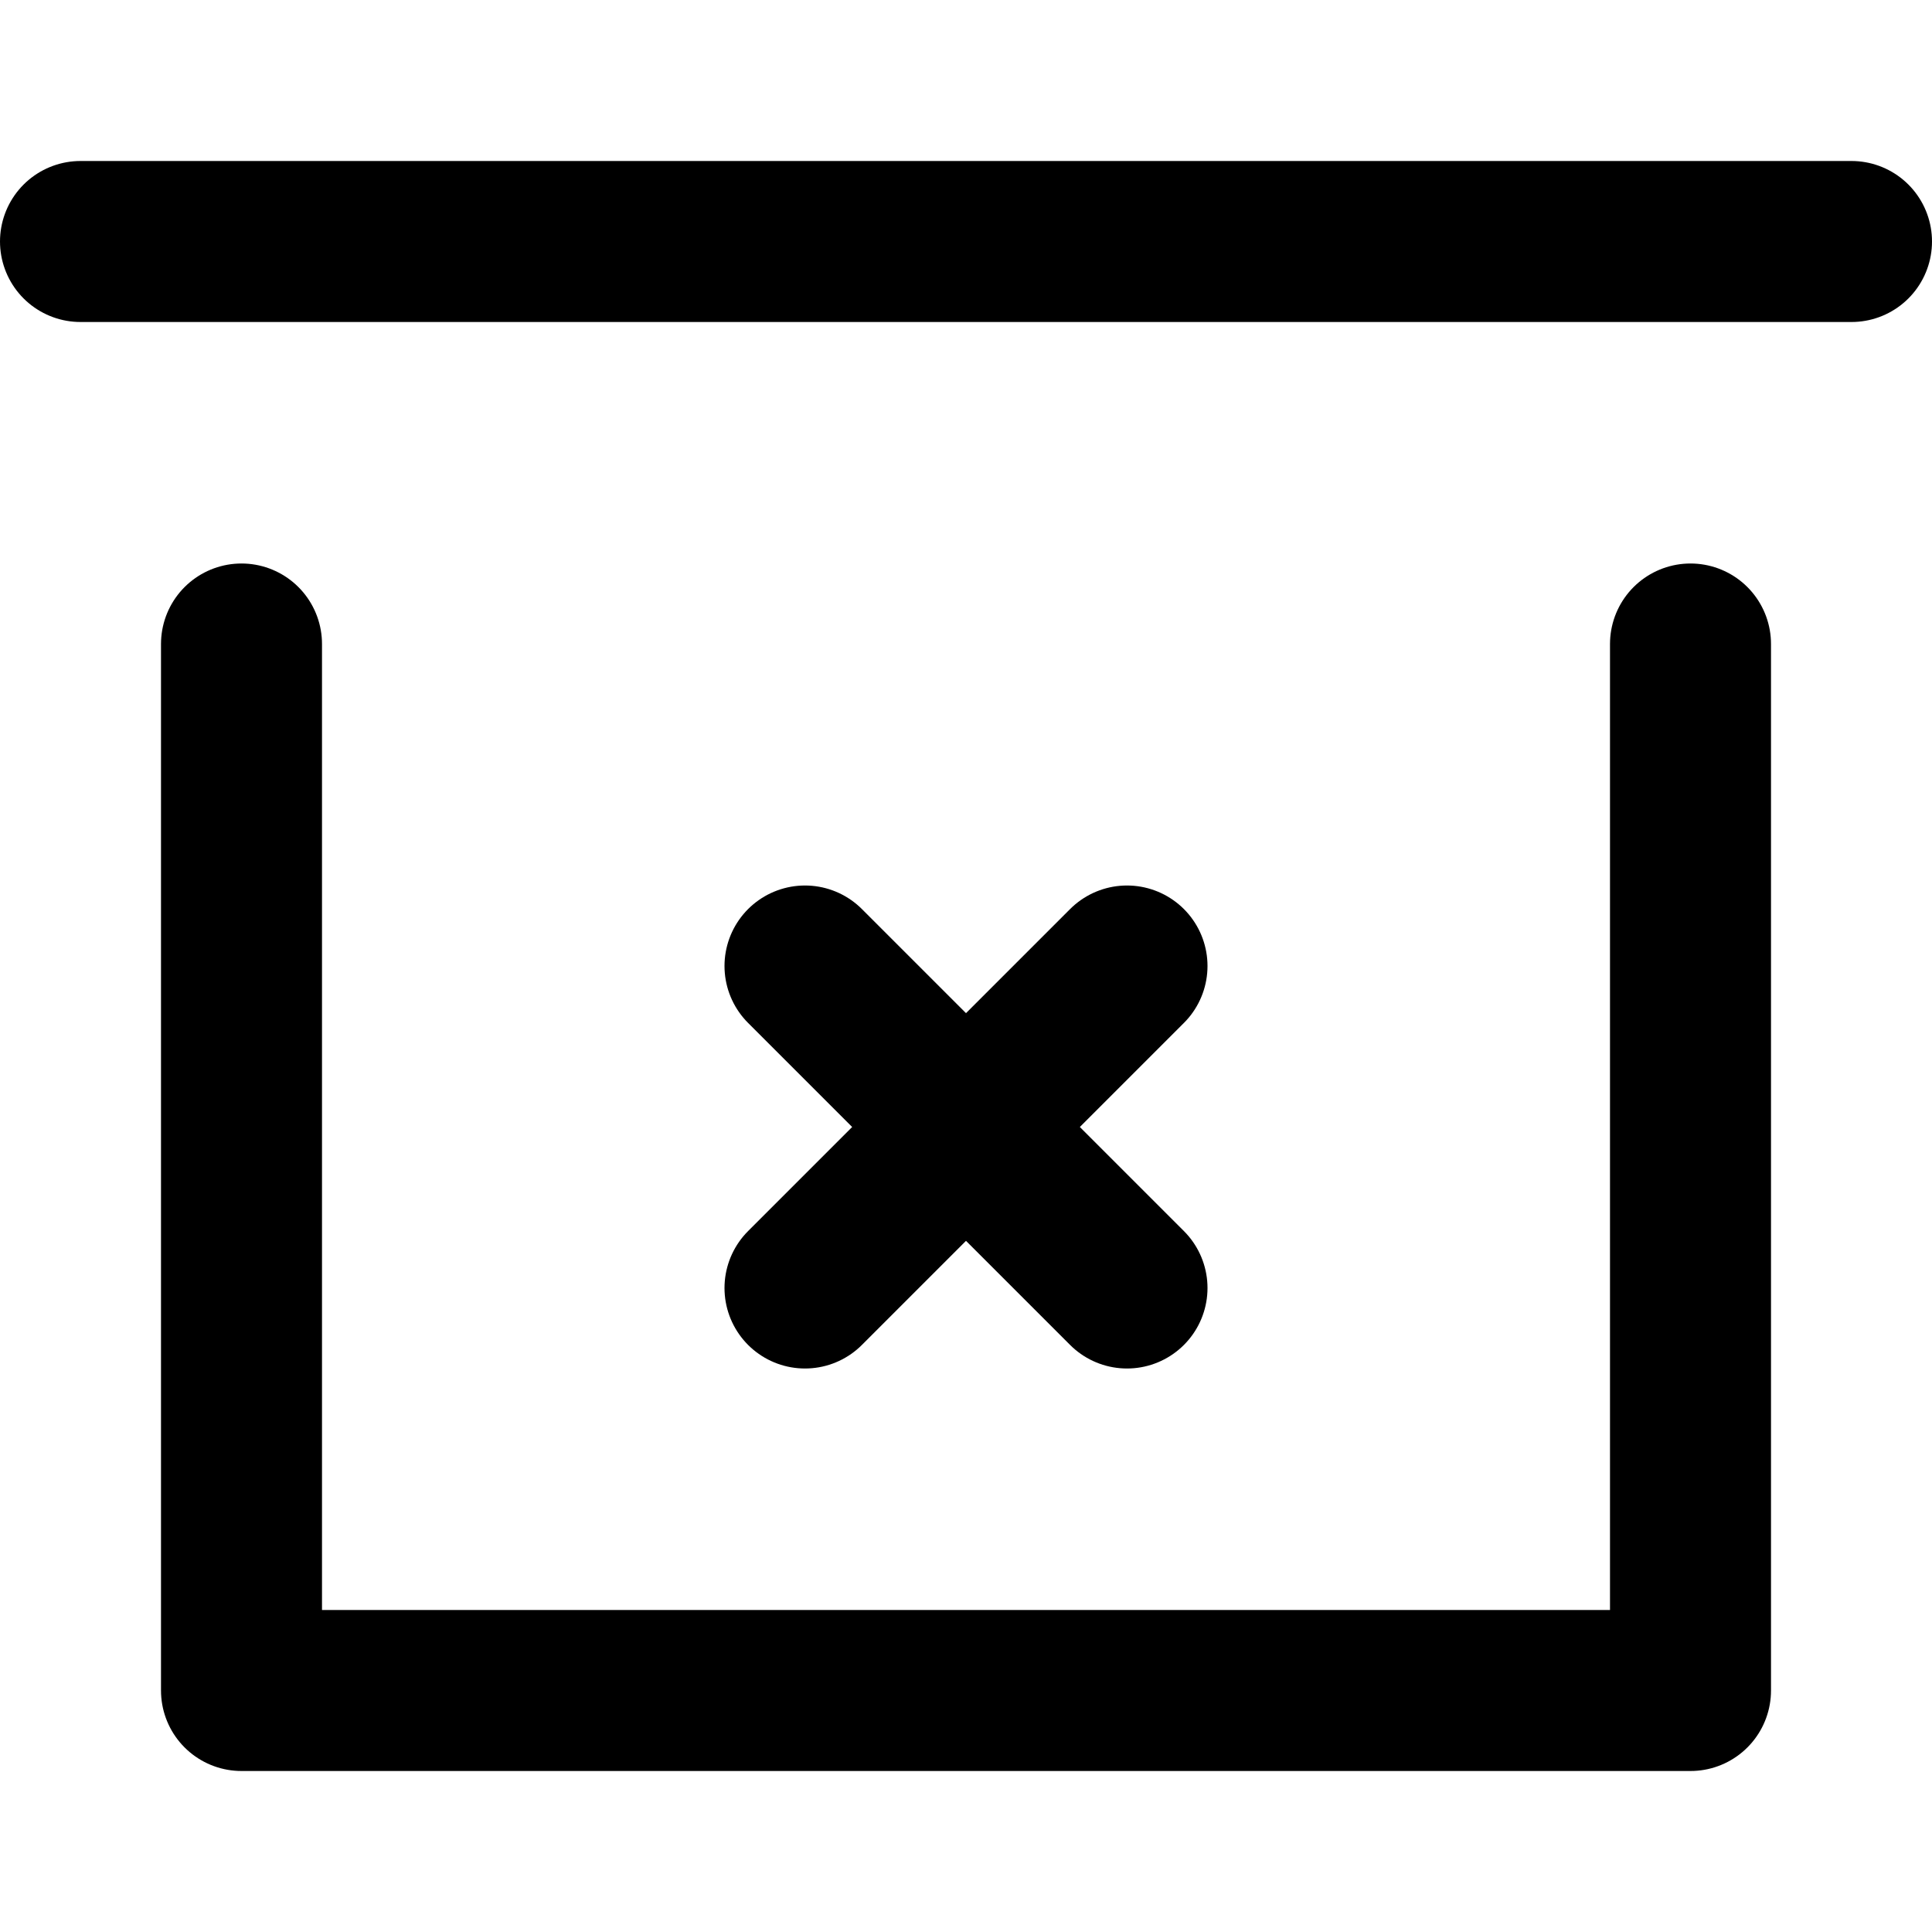
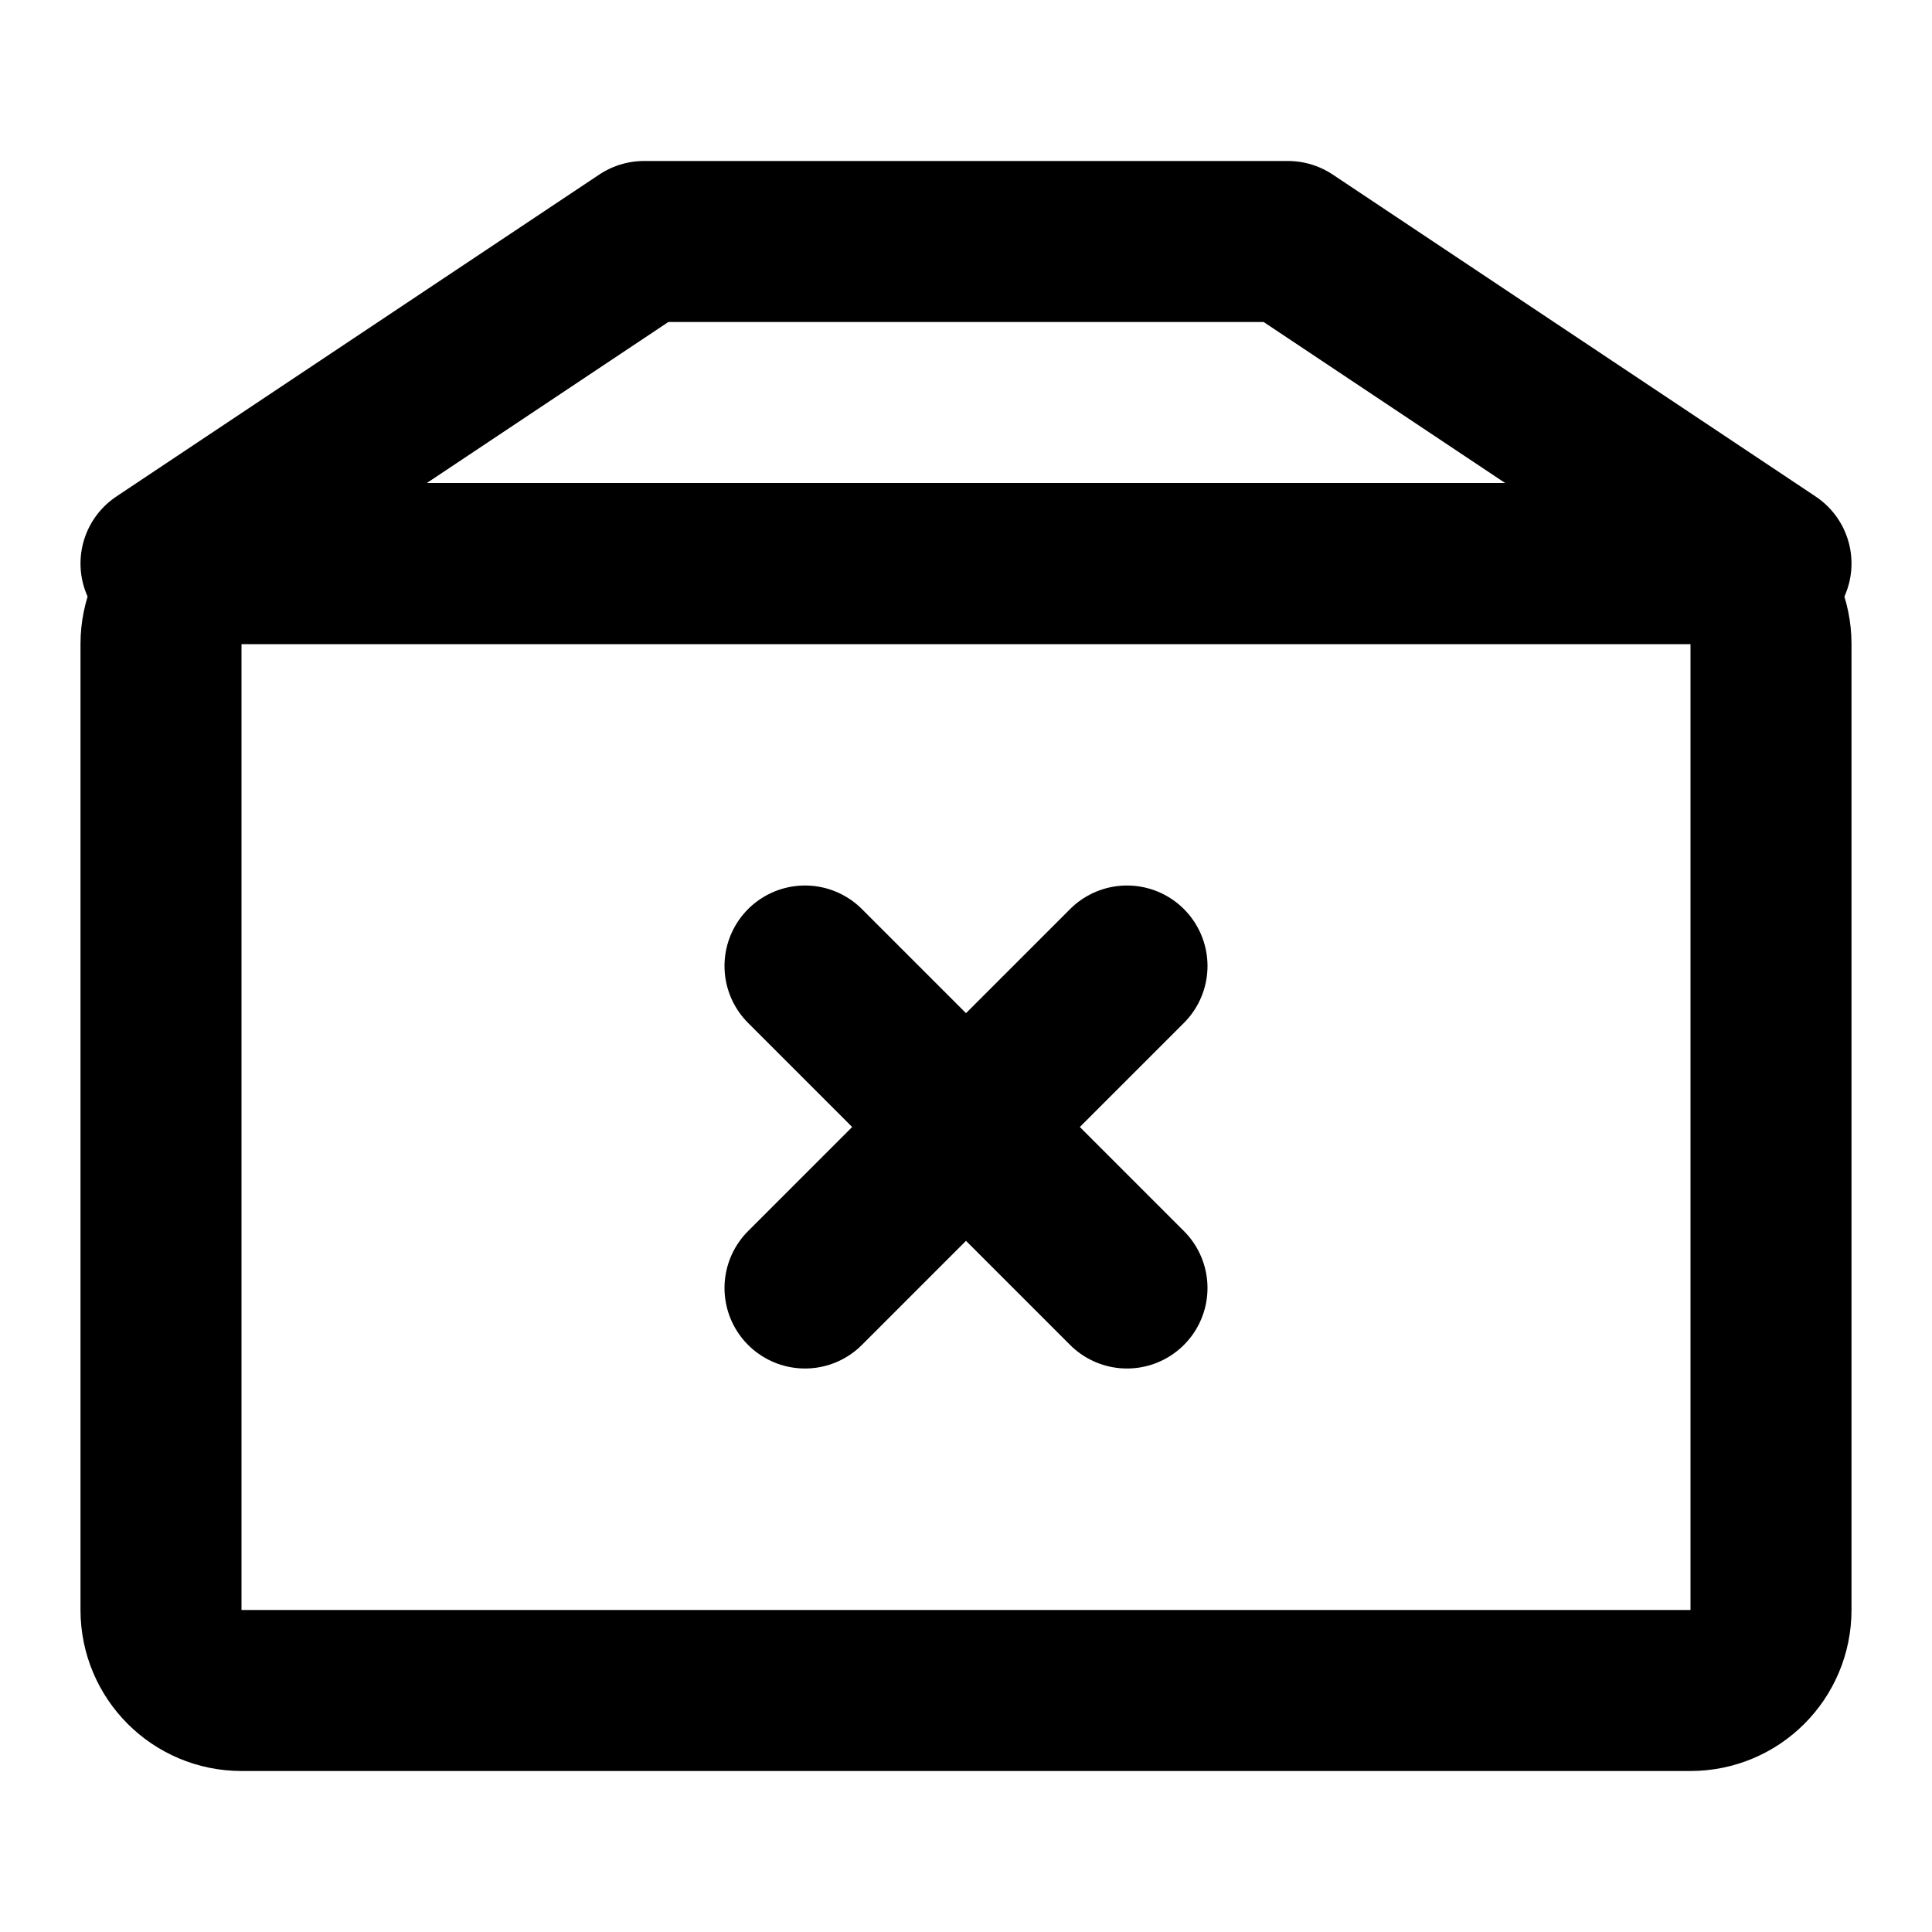
<svg xmlns="http://www.w3.org/2000/svg" viewBox="0 0 24 24" fill="none" stroke="currentColor" stroke-width="2" stroke-linecap="round" stroke-linejoin="round">
-   <polyline points="21 8 21 21 3 21 3 8" />
-   <line x1="1" y1="3" x2="23" y2="3" />
-   <line x1="10" y1="12" x2="14" y2="16" />
-   <line x1="14" y1="12" x2="10" y2="16" />
+   <path d="M16 3H8L2 7h20L16 3z" />
+   <rect x="2" y="7" width="20" height="14" rx="1" />
+   <path d="M10 12l4 4M14 12l-4 4" />
</svg>
